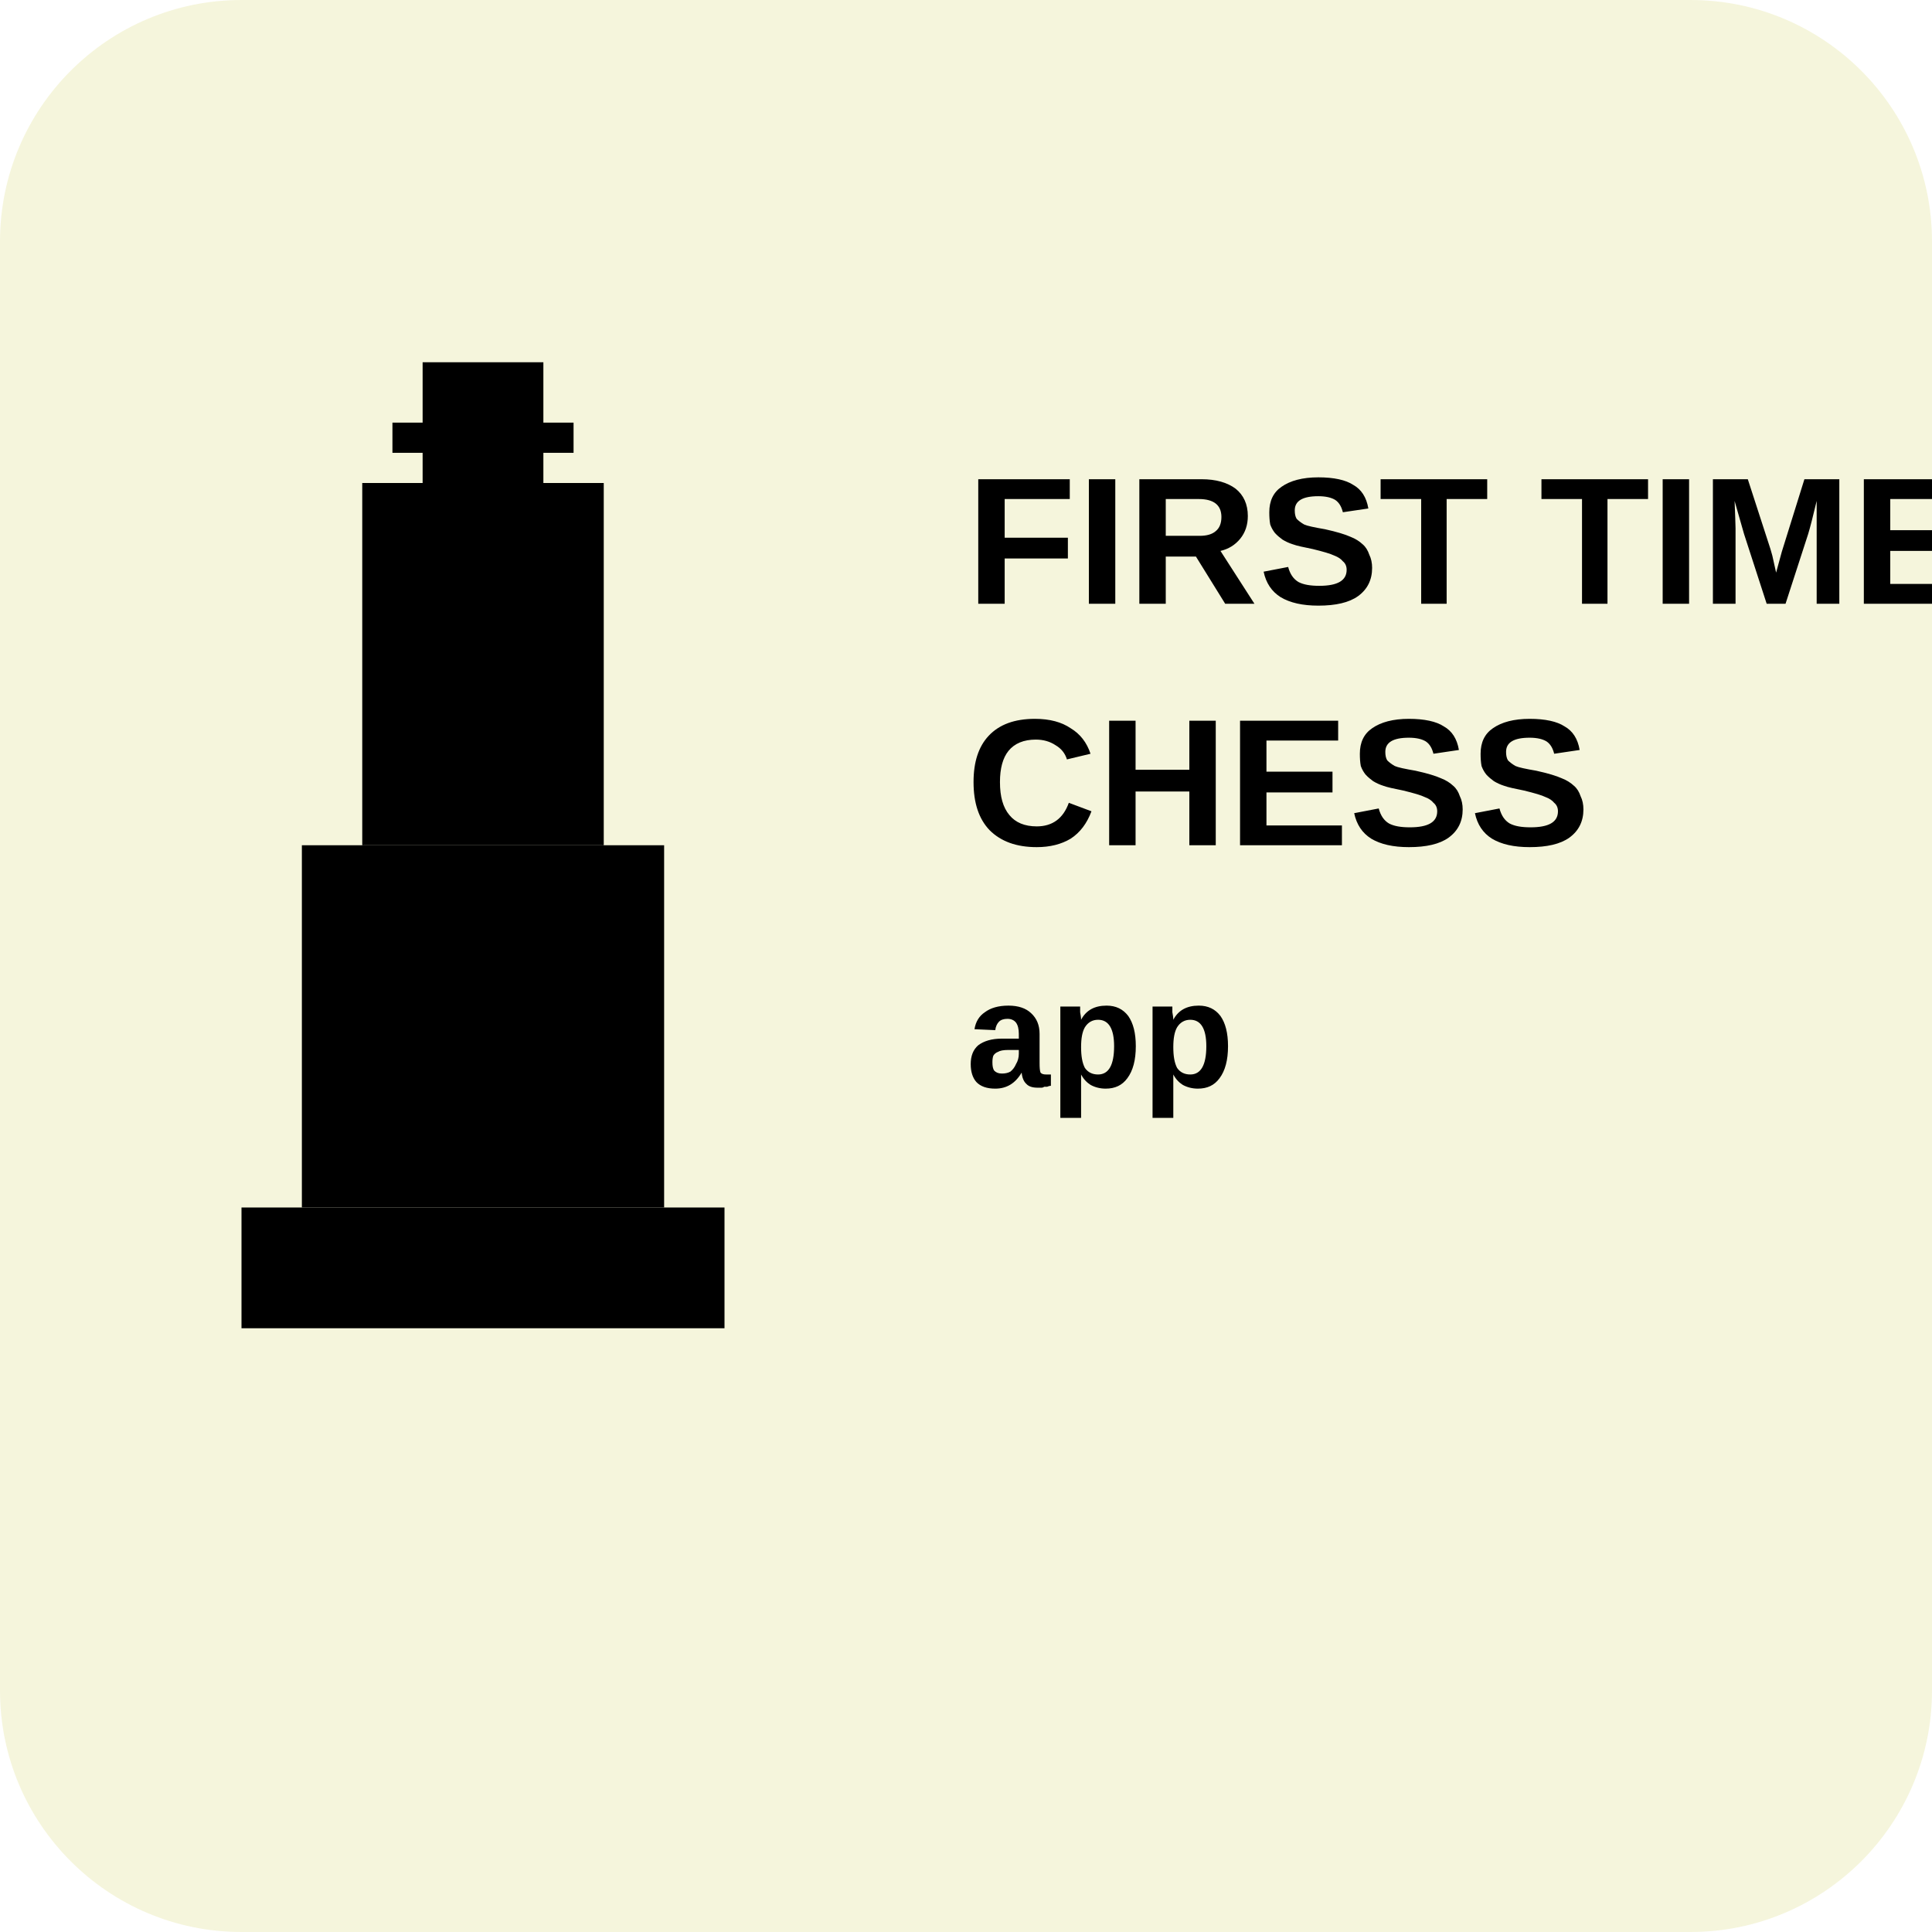
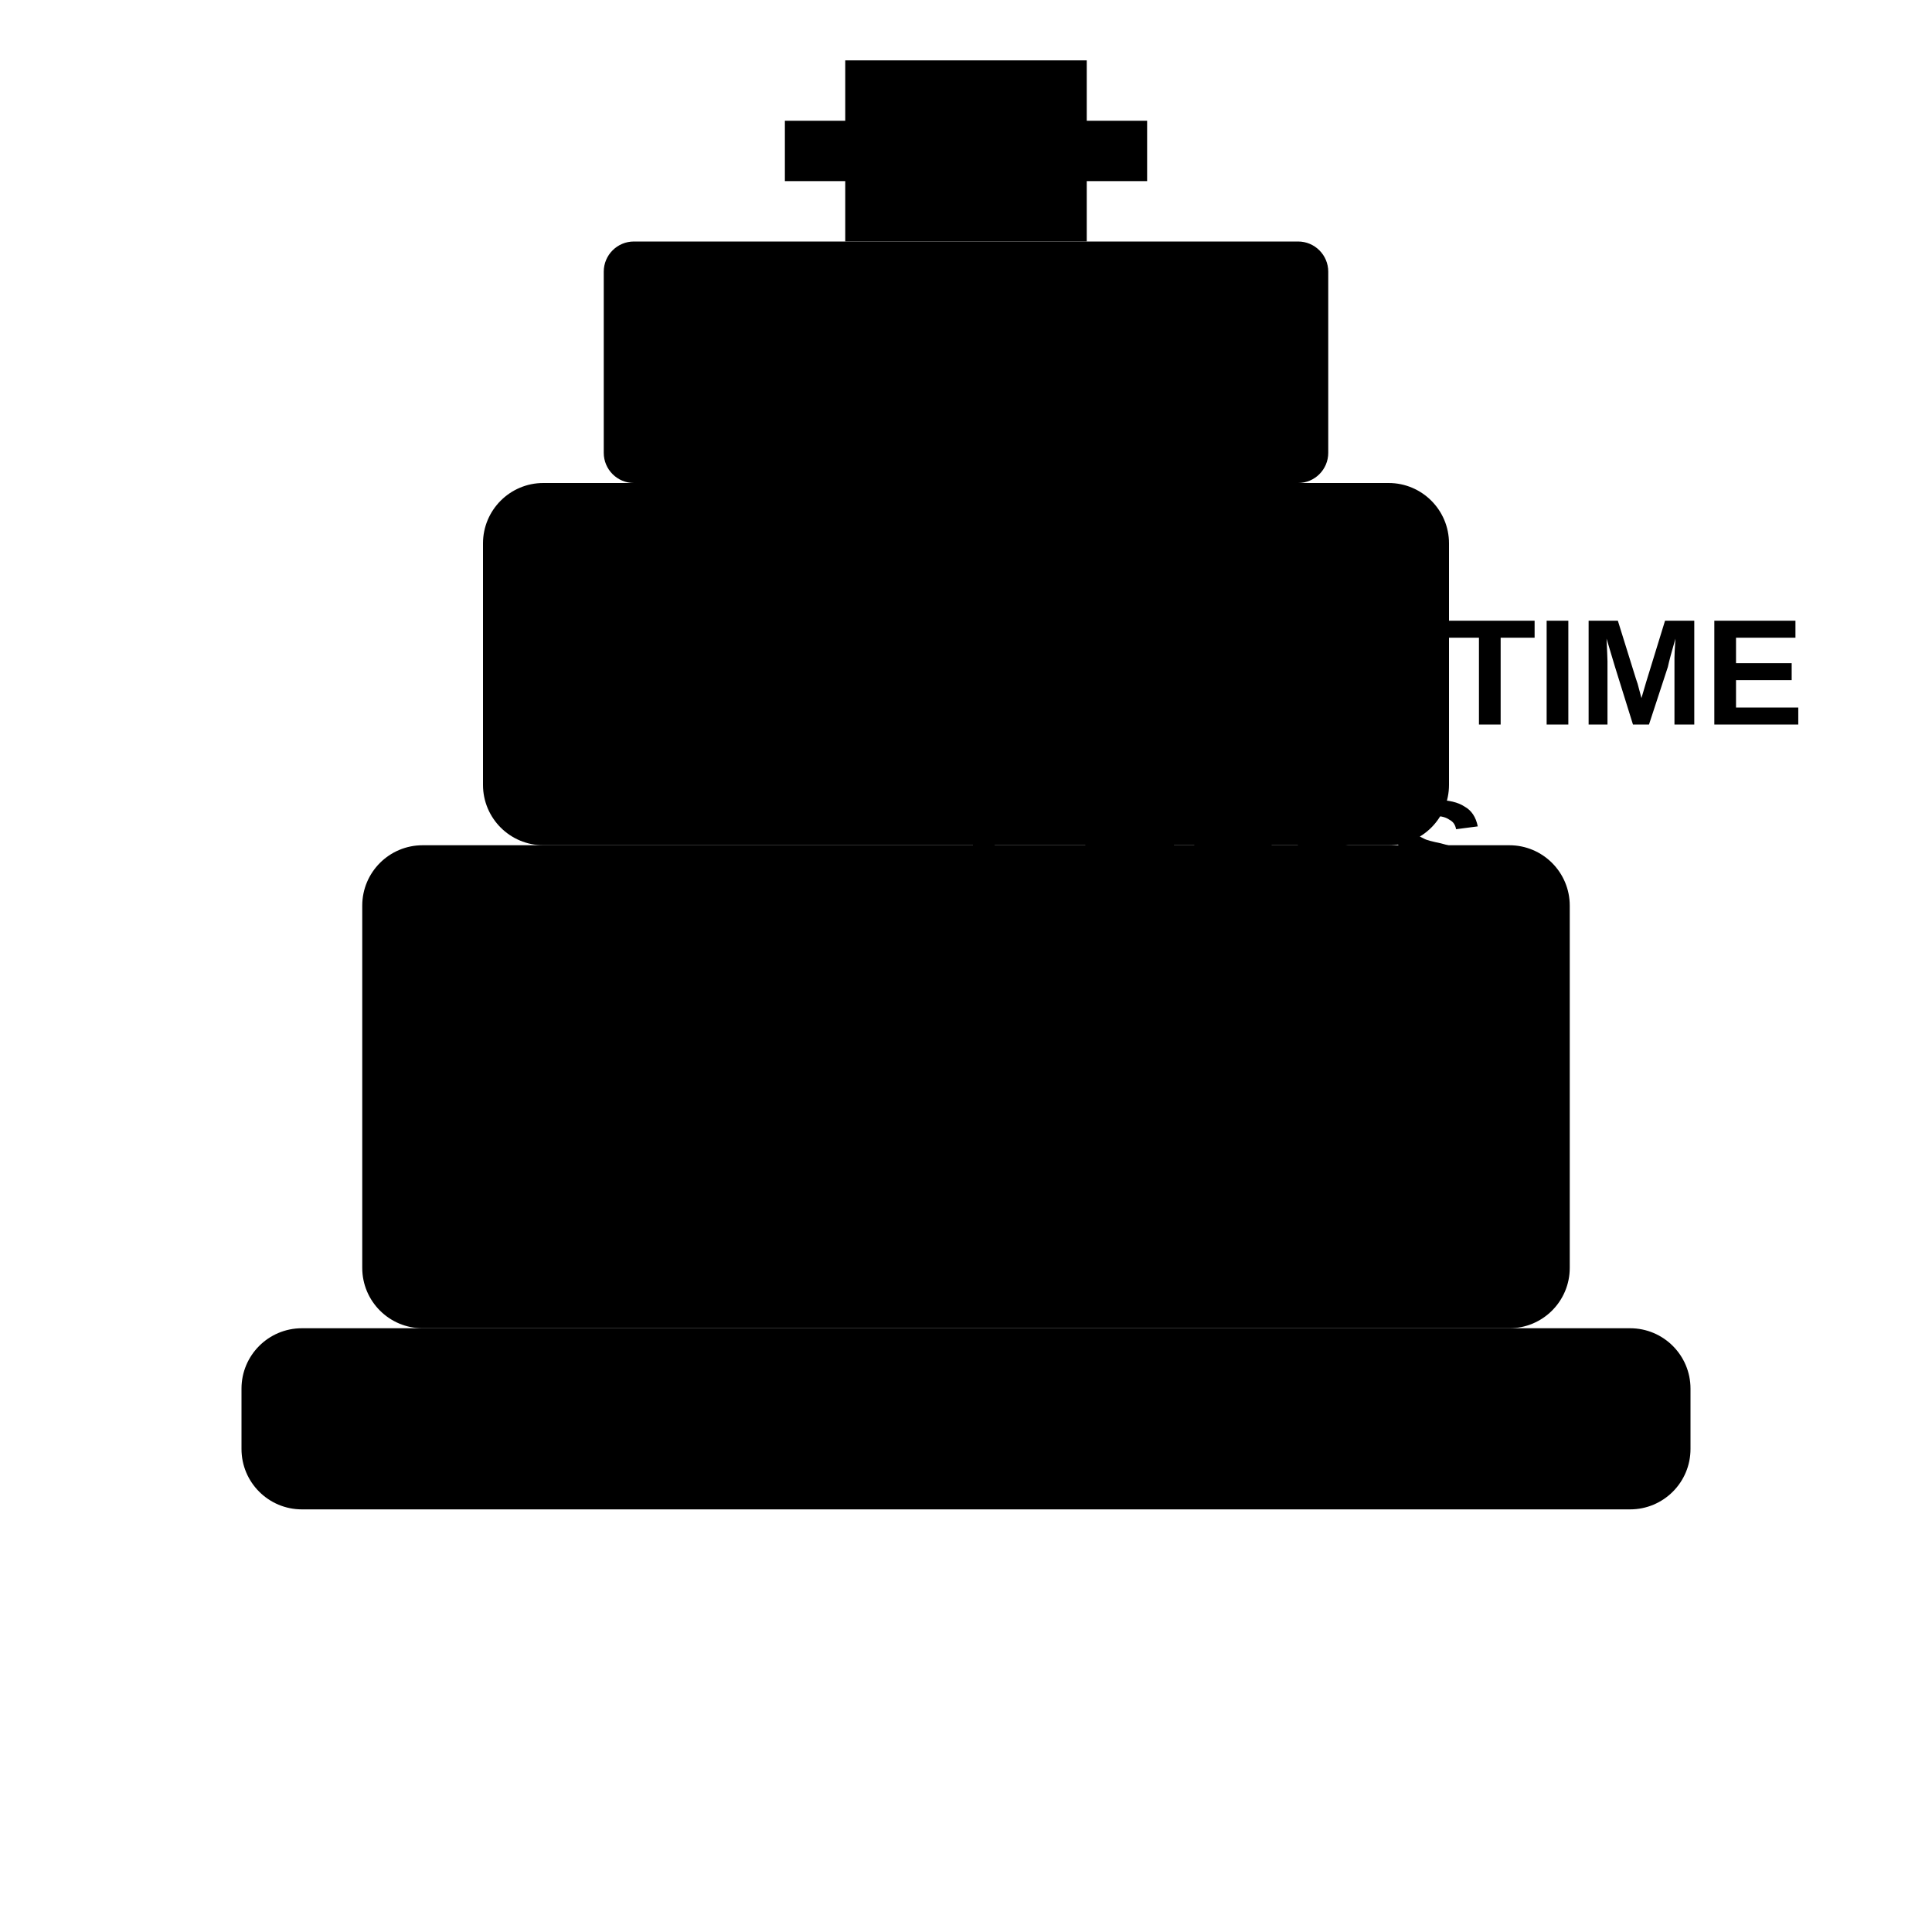
<svg xmlns="http://www.w3.org/2000/svg" viewBox="0 0 32 32" width="32" height="32">
-   <rect width="32" height="32" fill="#f5f5dc" rx="4" ry="4" />
-   <rect x="4" y="20" width="8" height="2" fill="#000" />
-   <rect x="5" y="14" width="6" height="6" fill="#000" />
-   <rect x="6" y="8" width="4" height="6" fill="#000" />
-   <rect x="7" y="6" width="2" height="2" fill="#000" />
-   <rect x="6.5" y="7" width="3" height="0.5" fill="#000" />
-   <text x="16" y="10" font-family="Arial, sans-serif" font-size="3" font-weight="bold" fill="#000" text-anchor="start">FIRST TIME</text>
-   <text x="16" y="14" font-family="Arial, sans-serif" font-size="3" font-weight="bold" fill="#000" text-anchor="start">CHESS</text>
-   <text x="16" y="18" font-family="Arial, sans-serif" font-size="2.5" font-weight="bold" fill="#000" text-anchor="start">app</text>
+   <rect x="4" y="22" width="24" height="3" fill="#000" rx="1" />
+   <rect x="6" y="14" width="20" height="8" fill="#000" rx="1" />
+   <rect x="8" y="8" width="16" height="6" fill="#000" rx="1" />
+   <rect x="10" y="4" width="12" height="4" fill="#000" rx="0.5" />
+   <rect x="14" y="1" width="4" height="3" fill="#000" />
+   <rect x="13" y="2" width="6" height="1" fill="#000" />
+   <text x="16" y="12" font-family="Arial, sans-serif" font-size="2.5" font-weight="bold" fill="#000" text-anchor="start">FIRST TIME</text>
+   <text x="16" y="15" font-family="Arial, sans-serif" font-size="2.5" font-weight="bold" fill="#000" text-anchor="start">CHESS</text>
+   <text x="16" y="18" font-family="Arial, sans-serif" font-size="2" font-weight="bold" fill="#000" text-anchor="start">app</text>
</svg>
